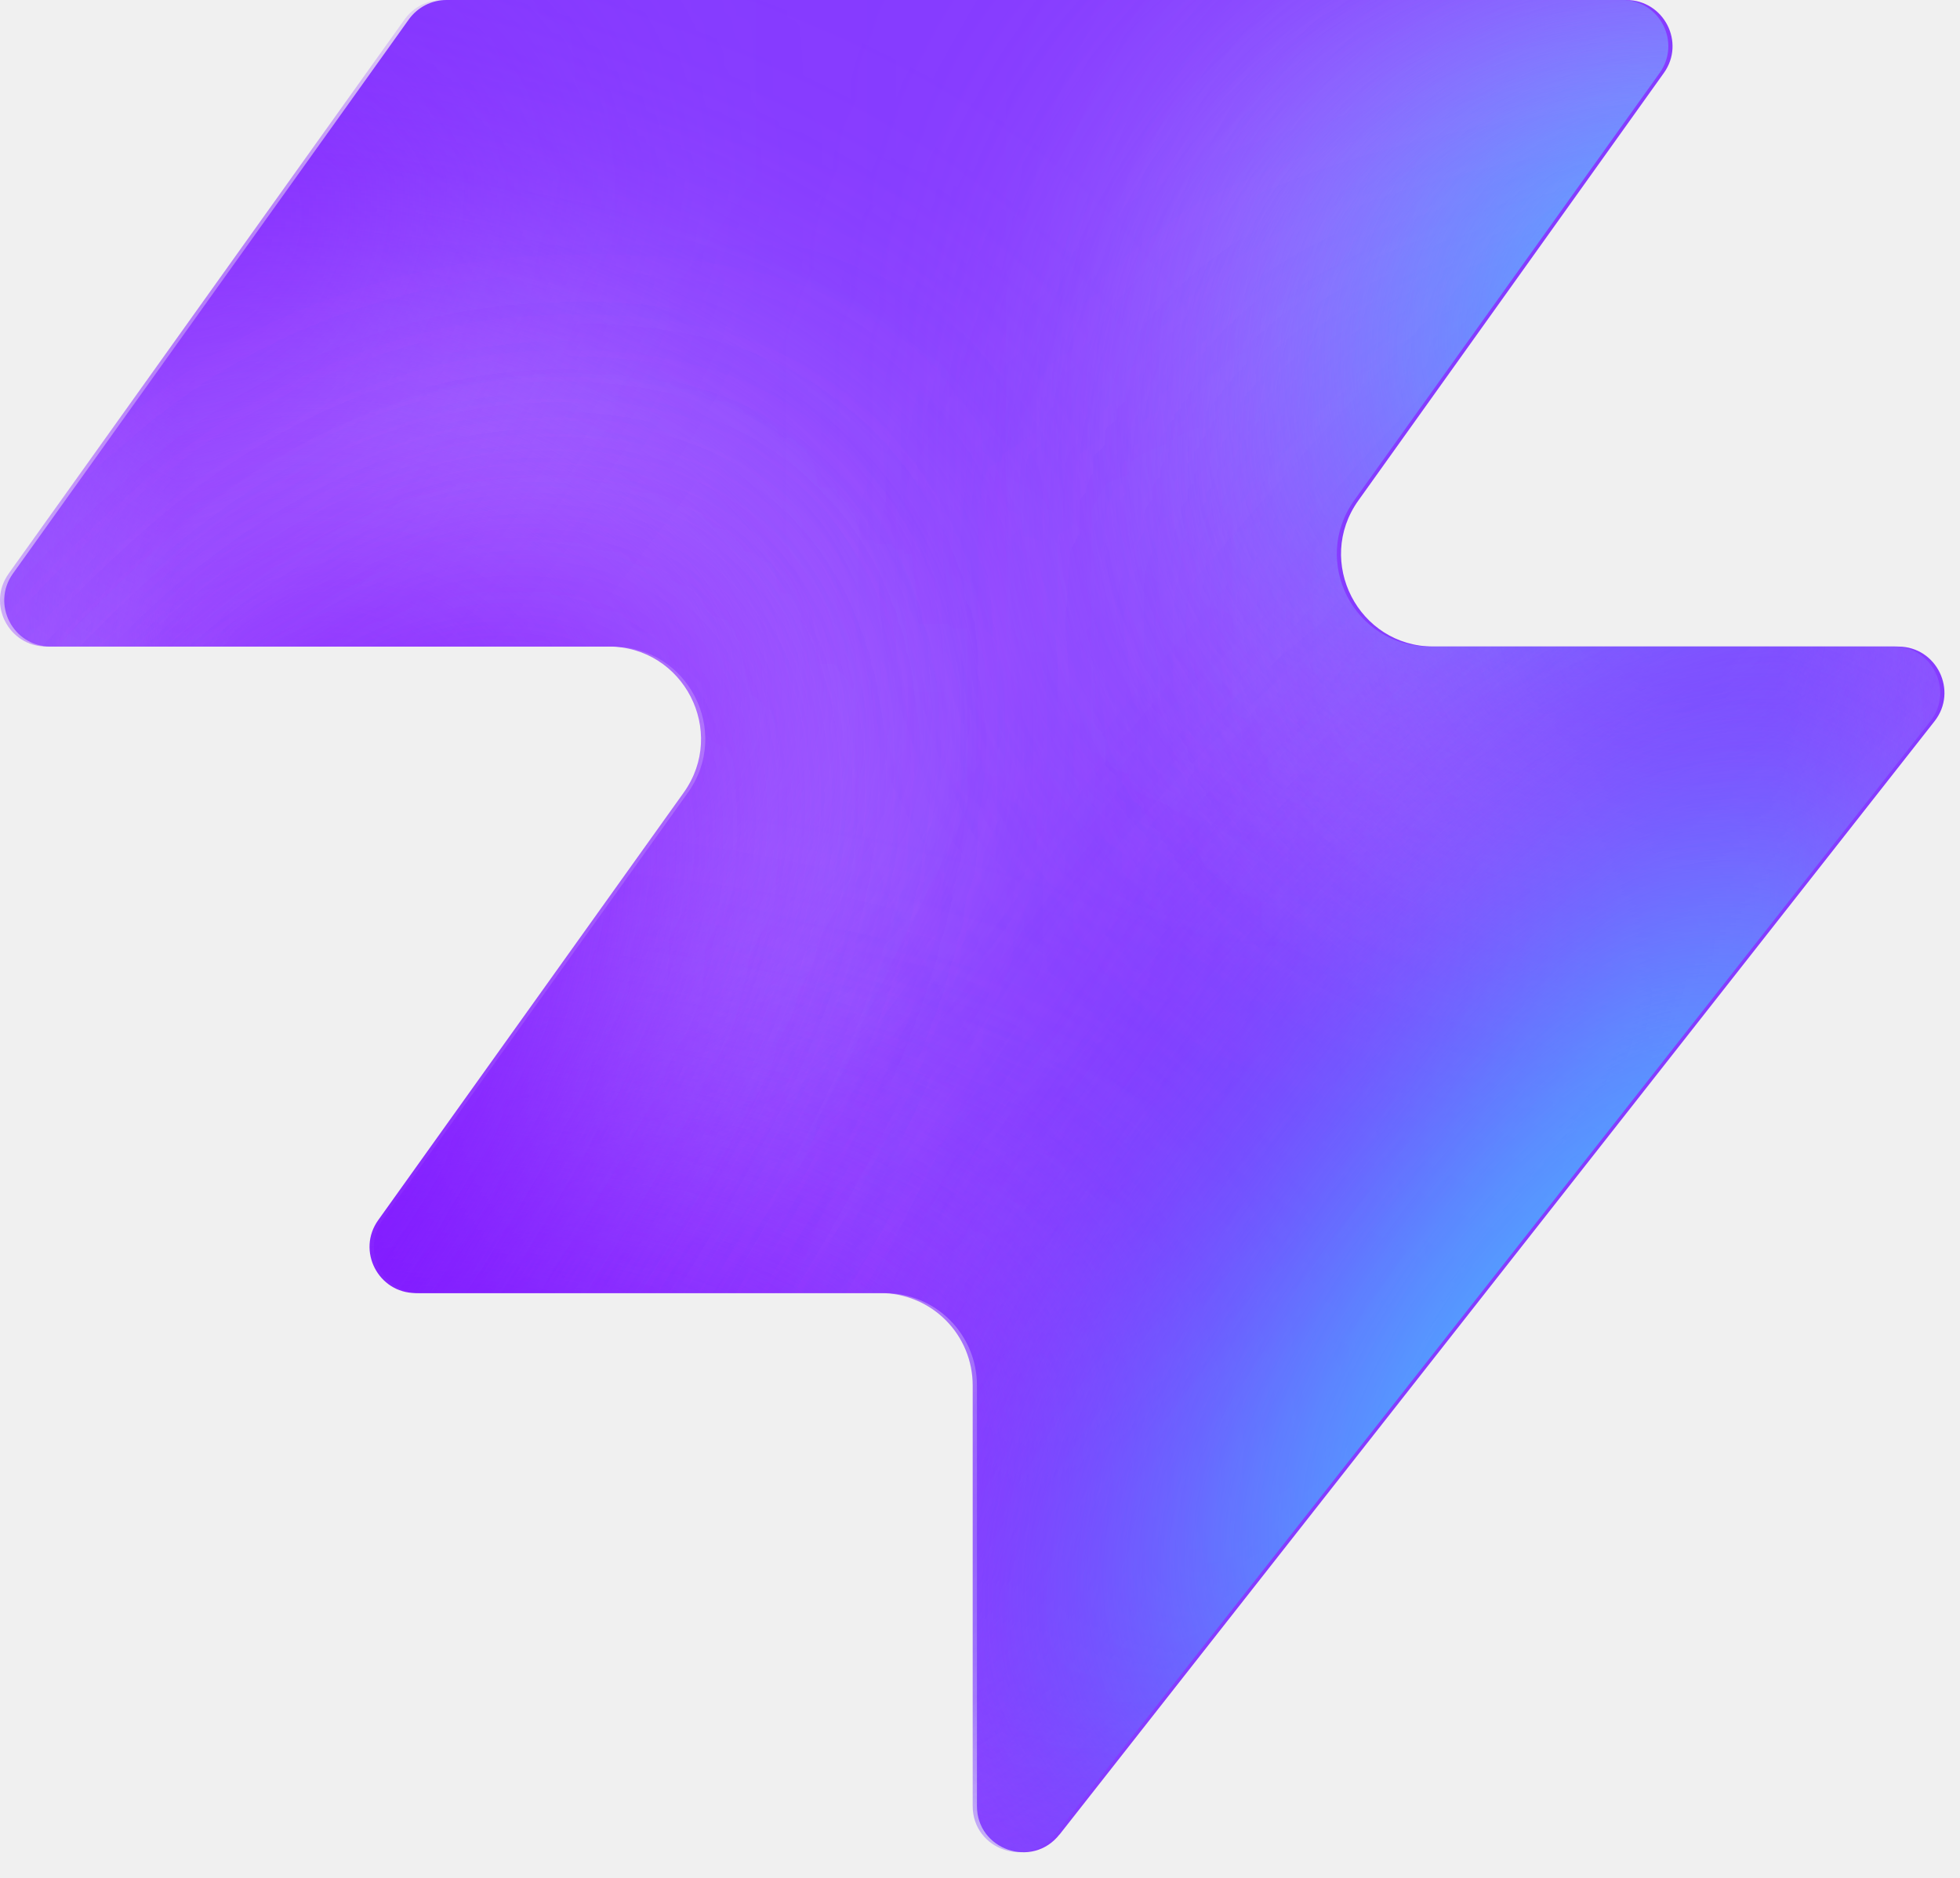
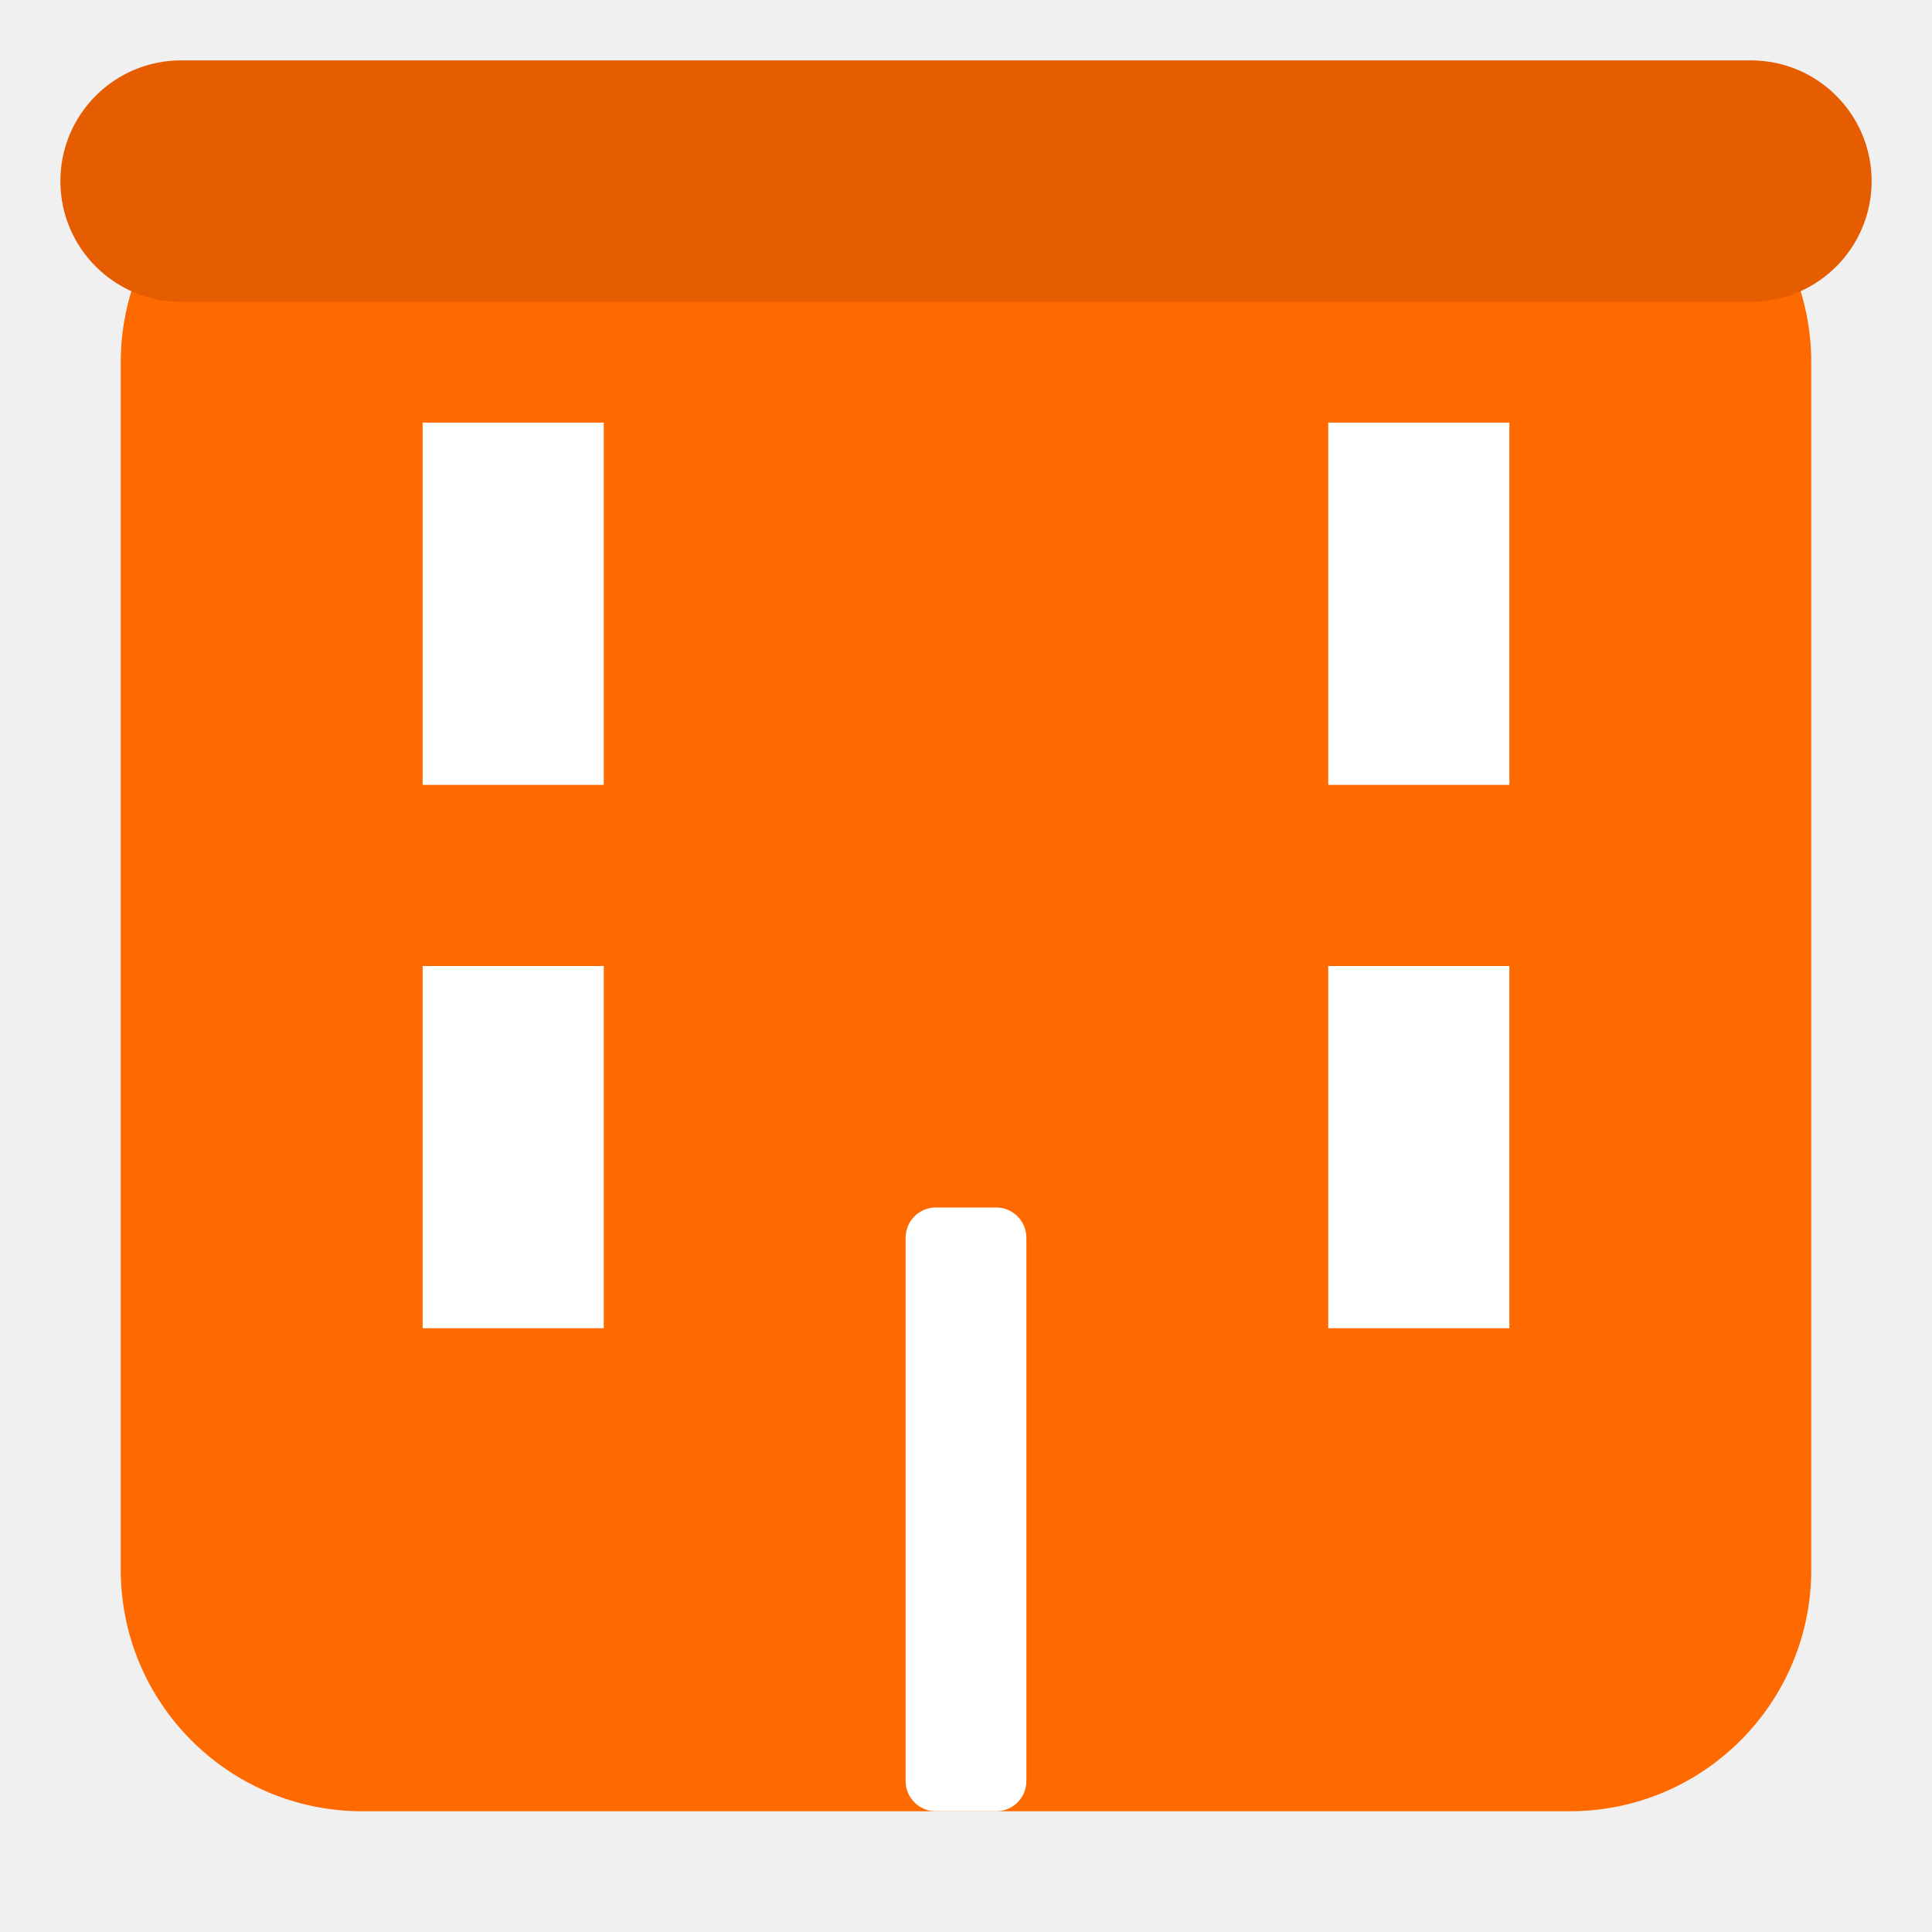
- <svg xmlns="http://www.w3.org/2000/svg" width="48" height="46" fill="none" viewBox="0 0 48 46">
-   <path fill="#863bff" d="M25.946 44.938c-.664.845-2.021.375-2.021-.698V33.937a2.26 2.26 0 0 0-2.262-2.262H10.287c-.92 0-1.456-1.04-.92-1.788l7.48-10.471c1.07-1.497 0-3.578-1.842-3.578H1.237c-.92 0-1.456-1.04-.92-1.788L10.013.474c.214-.297.556-.474.92-.474h28.894c.92 0 1.456 1.04.92 1.788l-7.48 10.471c-1.07 1.498 0 3.579 1.842 3.579h11.377c.943 0 1.473 1.088.89 1.83L25.947 44.94z" style="fill:#863bff;fill:color(display-p3 .525 .23 1);fill-opacity:1" />
-   <mask id="a" width="48" height="46" x="0" y="0" maskUnits="userSpaceOnUse" style="mask-type:alpha">
-     <path fill="#000" d="M25.842 44.938c-.664.844-2.021.375-2.021-.698V33.937a2.26 2.26 0 0 0-2.262-2.262H10.183c-.92 0-1.456-1.04-.92-1.788l7.48-10.471c1.07-1.498 0-3.579-1.842-3.579H1.133c-.92 0-1.456-1.04-.92-1.787L9.91.473c.214-.297.556-.474.92-.474h28.894c.92 0 1.456 1.04.92 1.788l-7.48 10.471c-1.07 1.498 0 3.578 1.842 3.578h11.377c.943 0 1.473 1.088.89 1.832L25.843 44.94z" style="fill:#000;fill-opacity:1" />
-   </mask>
-   <g mask="url(#a)">
-     <g filter="url(#b)">
-       <ellipse cx="5.508" cy="14.704" fill="#ede6ff" rx="5.508" ry="14.704" style="fill:#ede6ff;fill:color(display-p3 .927 .903 1);fill-opacity:1" transform="matrix(.00324 1 1 -.00324 -4.47 31.516)" />
-     </g>
-     <g filter="url(#c)">
-       <ellipse cx="10.399" cy="29.851" fill="#ede6ff" rx="10.399" ry="29.851" style="fill:#ede6ff;fill:color(display-p3 .927 .903 1);fill-opacity:1" transform="matrix(.00324 1 1 -.00324 -39.328 7.883)" />
-     </g>
-     <g filter="url(#d)">
-       <ellipse cx="5.508" cy="30.487" fill="#7e14ff" rx="5.508" ry="30.487" style="fill:#7e14ff;fill:color(display-p3 .492 .077 1);fill-opacity:1" transform="rotate(89.814 -25.913 -14.639)scale(1 -1)" />
-     </g>
-     <g filter="url(#e)">
-       <ellipse cx="5.508" cy="30.599" fill="#7e14ff" rx="5.508" ry="30.599" style="fill:#7e14ff;fill:color(display-p3 .492 .077 1);fill-opacity:1" transform="rotate(89.814 -32.644 -3.334)scale(1 -1)" />
-     </g>
-     <g filter="url(#f)">
-       <ellipse cx="5.508" cy="30.599" fill="#7e14ff" rx="5.508" ry="30.599" style="fill:#7e14ff;fill:color(display-p3 .492 .077 1);fill-opacity:1" transform="matrix(.00324 1 1 -.00324 -34.34 30.47)" />
-     </g>
-     <g filter="url(#g)">
-       <ellipse cx="14.072" cy="22.078" fill="#ede6ff" rx="14.072" ry="22.078" style="fill:#ede6ff;fill:color(display-p3 .927 .903 1);fill-opacity:1" transform="rotate(93.35 24.506 48.493)scale(-1 1)" />
-     </g>
-     <g filter="url(#h)">
-       <ellipse cx="3.47" cy="21.501" fill="#7e14ff" rx="3.47" ry="21.501" style="fill:#7e14ff;fill:color(display-p3 .492 .077 1);fill-opacity:1" transform="rotate(89.009 28.708 47.59)scale(-1 1)" />
-     </g>
-     <g filter="url(#i)">
-       <ellipse cx="3.47" cy="21.501" fill="#7e14ff" rx="3.47" ry="21.501" style="fill:#7e14ff;fill:color(display-p3 .492 .077 1);fill-opacity:1" transform="rotate(89.009 28.708 47.59)scale(-1 1)" />
-     </g>
-     <g filter="url(#j)">
-       <ellipse cx=".387" cy="8.972" fill="#7e14ff" rx="4.407" ry="29.108" style="fill:#7e14ff;fill:color(display-p3 .492 .077 1);fill-opacity:1" transform="rotate(39.51 .387 8.972)" />
-     </g>
-     <g filter="url(#k)">
-       <ellipse cx="47.523" cy="-6.092" fill="#7e14ff" rx="4.407" ry="29.108" style="fill:#7e14ff;fill:color(display-p3 .492 .077 1);fill-opacity:1" transform="rotate(37.892 47.523 -6.092)" />
-     </g>
-     <g filter="url(#l)">
-       <ellipse cx="41.412" cy="6.333" fill="#47bfff" rx="5.971" ry="9.665" style="fill:#47bfff;fill:color(display-p3 .28 .748 1);fill-opacity:1" transform="rotate(37.892 41.412 6.333)" />
-     </g>
-     <g filter="url(#m)">
-       <ellipse cx="-1.879" cy="38.332" fill="#7e14ff" rx="4.407" ry="29.108" style="fill:#7e14ff;fill:color(display-p3 .492 .077 1);fill-opacity:1" transform="rotate(37.892 -1.88 38.332)" />
-     </g>
-     <g filter="url(#n)">
-       <ellipse cx="-1.879" cy="38.332" fill="#7e14ff" rx="4.407" ry="29.108" style="fill:#7e14ff;fill:color(display-p3 .492 .077 1);fill-opacity:1" transform="rotate(37.892 -1.88 38.332)" />
-     </g>
-     <g filter="url(#o)">
-       <ellipse cx="35.651" cy="29.907" fill="#7e14ff" rx="4.407" ry="29.108" style="fill:#7e14ff;fill:color(display-p3 .492 .077 1);fill-opacity:1" transform="rotate(37.892 35.651 29.907)" />
-     </g>
-     <g filter="url(#p)">
-       <ellipse cx="38.418" cy="32.4" fill="#47bfff" rx="5.971" ry="15.297" style="fill:#47bfff;fill:color(display-p3 .28 .748 1);fill-opacity:1" transform="rotate(37.892 38.418 32.4)" />
-     </g>
-   </g>
-   <defs>
-     <filter id="b" width="60.045" height="41.654" x="-19.77" y="16.149" color-interpolation-filters="sRGB" filterUnits="userSpaceOnUse">
-       <feFlood flood-opacity="0" result="BackgroundImageFix" />
-       <feBlend in="SourceGraphic" in2="BackgroundImageFix" result="shape" />
-       <feGaussianBlur result="effect1_foregroundBlur_2002_17158" stdDeviation="7.659" />
-     </filter>
-     <filter id="c" width="90.34" height="51.437" x="-54.613" y="-7.533" color-interpolation-filters="sRGB" filterUnits="userSpaceOnUse">
-       <feFlood flood-opacity="0" result="BackgroundImageFix" />
-       <feBlend in="SourceGraphic" in2="BackgroundImageFix" result="shape" />
-       <feGaussianBlur result="effect1_foregroundBlur_2002_17158" stdDeviation="7.659" />
-     </filter>
-     <filter id="d" width="79.355" height="29.4" x="-49.64" y="2.03" color-interpolation-filters="sRGB" filterUnits="userSpaceOnUse">
-       <feFlood flood-opacity="0" result="BackgroundImageFix" />
-       <feBlend in="SourceGraphic" in2="BackgroundImageFix" result="shape" />
-       <feGaussianBlur result="effect1_foregroundBlur_2002_17158" stdDeviation="4.596" />
-     </filter>
-     <filter id="e" width="79.579" height="29.4" x="-45.045" y="20.029" color-interpolation-filters="sRGB" filterUnits="userSpaceOnUse">
-       <feFlood flood-opacity="0" result="BackgroundImageFix" />
-       <feBlend in="SourceGraphic" in2="BackgroundImageFix" result="shape" />
-       <feGaussianBlur result="effect1_foregroundBlur_2002_17158" stdDeviation="4.596" />
-     </filter>
-     <filter id="f" width="79.579" height="29.4" x="-43.513" y="21.178" color-interpolation-filters="sRGB" filterUnits="userSpaceOnUse">
-       <feFlood flood-opacity="0" result="BackgroundImageFix" />
-       <feBlend in="SourceGraphic" in2="BackgroundImageFix" result="shape" />
-       <feGaussianBlur result="effect1_foregroundBlur_2002_17158" stdDeviation="4.596" />
-     </filter>
-     <filter id="g" width="74.749" height="58.852" x="15.756" y="-17.901" color-interpolation-filters="sRGB" filterUnits="userSpaceOnUse">
-       <feFlood flood-opacity="0" result="BackgroundImageFix" />
-       <feBlend in="SourceGraphic" in2="BackgroundImageFix" result="shape" />
-       <feGaussianBlur result="effect1_foregroundBlur_2002_17158" stdDeviation="7.659" />
-     </filter>
-     <filter id="h" width="61.377" height="25.362" x="23.548" y="2.284" color-interpolation-filters="sRGB" filterUnits="userSpaceOnUse">
-       <feFlood flood-opacity="0" result="BackgroundImageFix" />
-       <feBlend in="SourceGraphic" in2="BackgroundImageFix" result="shape" />
-       <feGaussianBlur result="effect1_foregroundBlur_2002_17158" stdDeviation="4.596" />
-     </filter>
-     <filter id="i" width="61.377" height="25.362" x="23.548" y="2.284" color-interpolation-filters="sRGB" filterUnits="userSpaceOnUse">
-       <feFlood flood-opacity="0" result="BackgroundImageFix" />
-       <feBlend in="SourceGraphic" in2="BackgroundImageFix" result="shape" />
-       <feGaussianBlur result="effect1_foregroundBlur_2002_17158" stdDeviation="4.596" />
-     </filter>
-     <filter id="j" width="56.045" height="63.649" x="-27.636" y="-22.853" color-interpolation-filters="sRGB" filterUnits="userSpaceOnUse">
-       <feFlood flood-opacity="0" result="BackgroundImageFix" />
-       <feBlend in="SourceGraphic" in2="BackgroundImageFix" result="shape" />
-       <feGaussianBlur result="effect1_foregroundBlur_2002_17158" stdDeviation="4.596" />
-     </filter>
-     <filter id="k" width="54.814" height="64.646" x="20.116" y="-38.415" color-interpolation-filters="sRGB" filterUnits="userSpaceOnUse">
-       <feFlood flood-opacity="0" result="BackgroundImageFix" />
-       <feBlend in="SourceGraphic" in2="BackgroundImageFix" result="shape" />
-       <feGaussianBlur result="effect1_foregroundBlur_2002_17158" stdDeviation="4.596" />
-     </filter>
-     <filter id="l" width="33.541" height="35.313" x="24.641" y="-11.323" color-interpolation-filters="sRGB" filterUnits="userSpaceOnUse">
-       <feFlood flood-opacity="0" result="BackgroundImageFix" />
-       <feBlend in="SourceGraphic" in2="BackgroundImageFix" result="shape" />
-       <feGaussianBlur result="effect1_foregroundBlur_2002_17158" stdDeviation="4.596" />
-     </filter>
-     <filter id="m" width="54.814" height="64.646" x="-29.286" y="6.009" color-interpolation-filters="sRGB" filterUnits="userSpaceOnUse">
-       <feFlood flood-opacity="0" result="BackgroundImageFix" />
-       <feBlend in="SourceGraphic" in2="BackgroundImageFix" result="shape" />
-       <feGaussianBlur result="effect1_foregroundBlur_2002_17158" stdDeviation="4.596" />
-     </filter>
-     <filter id="n" width="54.814" height="64.646" x="-29.286" y="6.009" color-interpolation-filters="sRGB" filterUnits="userSpaceOnUse">
-       <feFlood flood-opacity="0" result="BackgroundImageFix" />
-       <feBlend in="SourceGraphic" in2="BackgroundImageFix" result="shape" />
-       <feGaussianBlur result="effect1_foregroundBlur_2002_17158" stdDeviation="4.596" />
-     </filter>
-     <filter id="o" width="54.814" height="64.646" x="8.244" y="-2.416" color-interpolation-filters="sRGB" filterUnits="userSpaceOnUse">
-       <feFlood flood-opacity="0" result="BackgroundImageFix" />
-       <feBlend in="SourceGraphic" in2="BackgroundImageFix" result="shape" />
-       <feGaussianBlur result="effect1_foregroundBlur_2002_17158" stdDeviation="4.596" />
-     </filter>
-     <filter id="p" width="39.409" height="43.623" x="18.713" y="10.588" color-interpolation-filters="sRGB" filterUnits="userSpaceOnUse">
-       <feFlood flood-opacity="0" result="BackgroundImageFix" />
-       <feBlend in="SourceGraphic" in2="BackgroundImageFix" result="shape" />
-       <feGaussianBlur result="effect1_foregroundBlur_2002_17158" stdDeviation="4.596" />
-     </filter>
-   </defs>
+ <svg xmlns="http://www.w3.org/2000/svg" viewBox="0 0 128 128" width="1024" height="1024">
+   <rect x="8" y="8" width="112" height="112" rx="16" fill="#ff6a00" />
+   <rect x="4" y="4" width="120" height="16" rx="8" fill="#e65c00" />
+   <rect x="60" y="80" width="8" height="40" rx="2" fill="#fff" />
+   <rect x="28" y="28" width="12" height="24" fill="#fff" />
+   <rect x="88" y="28" width="12" height="24" fill="#fff" />
+   <rect x="28" y="64" width="12" height="24" fill="#fff" />
+   <rect x="88" y="64" width="12" height="24" fill="#fff" />
</svg>
